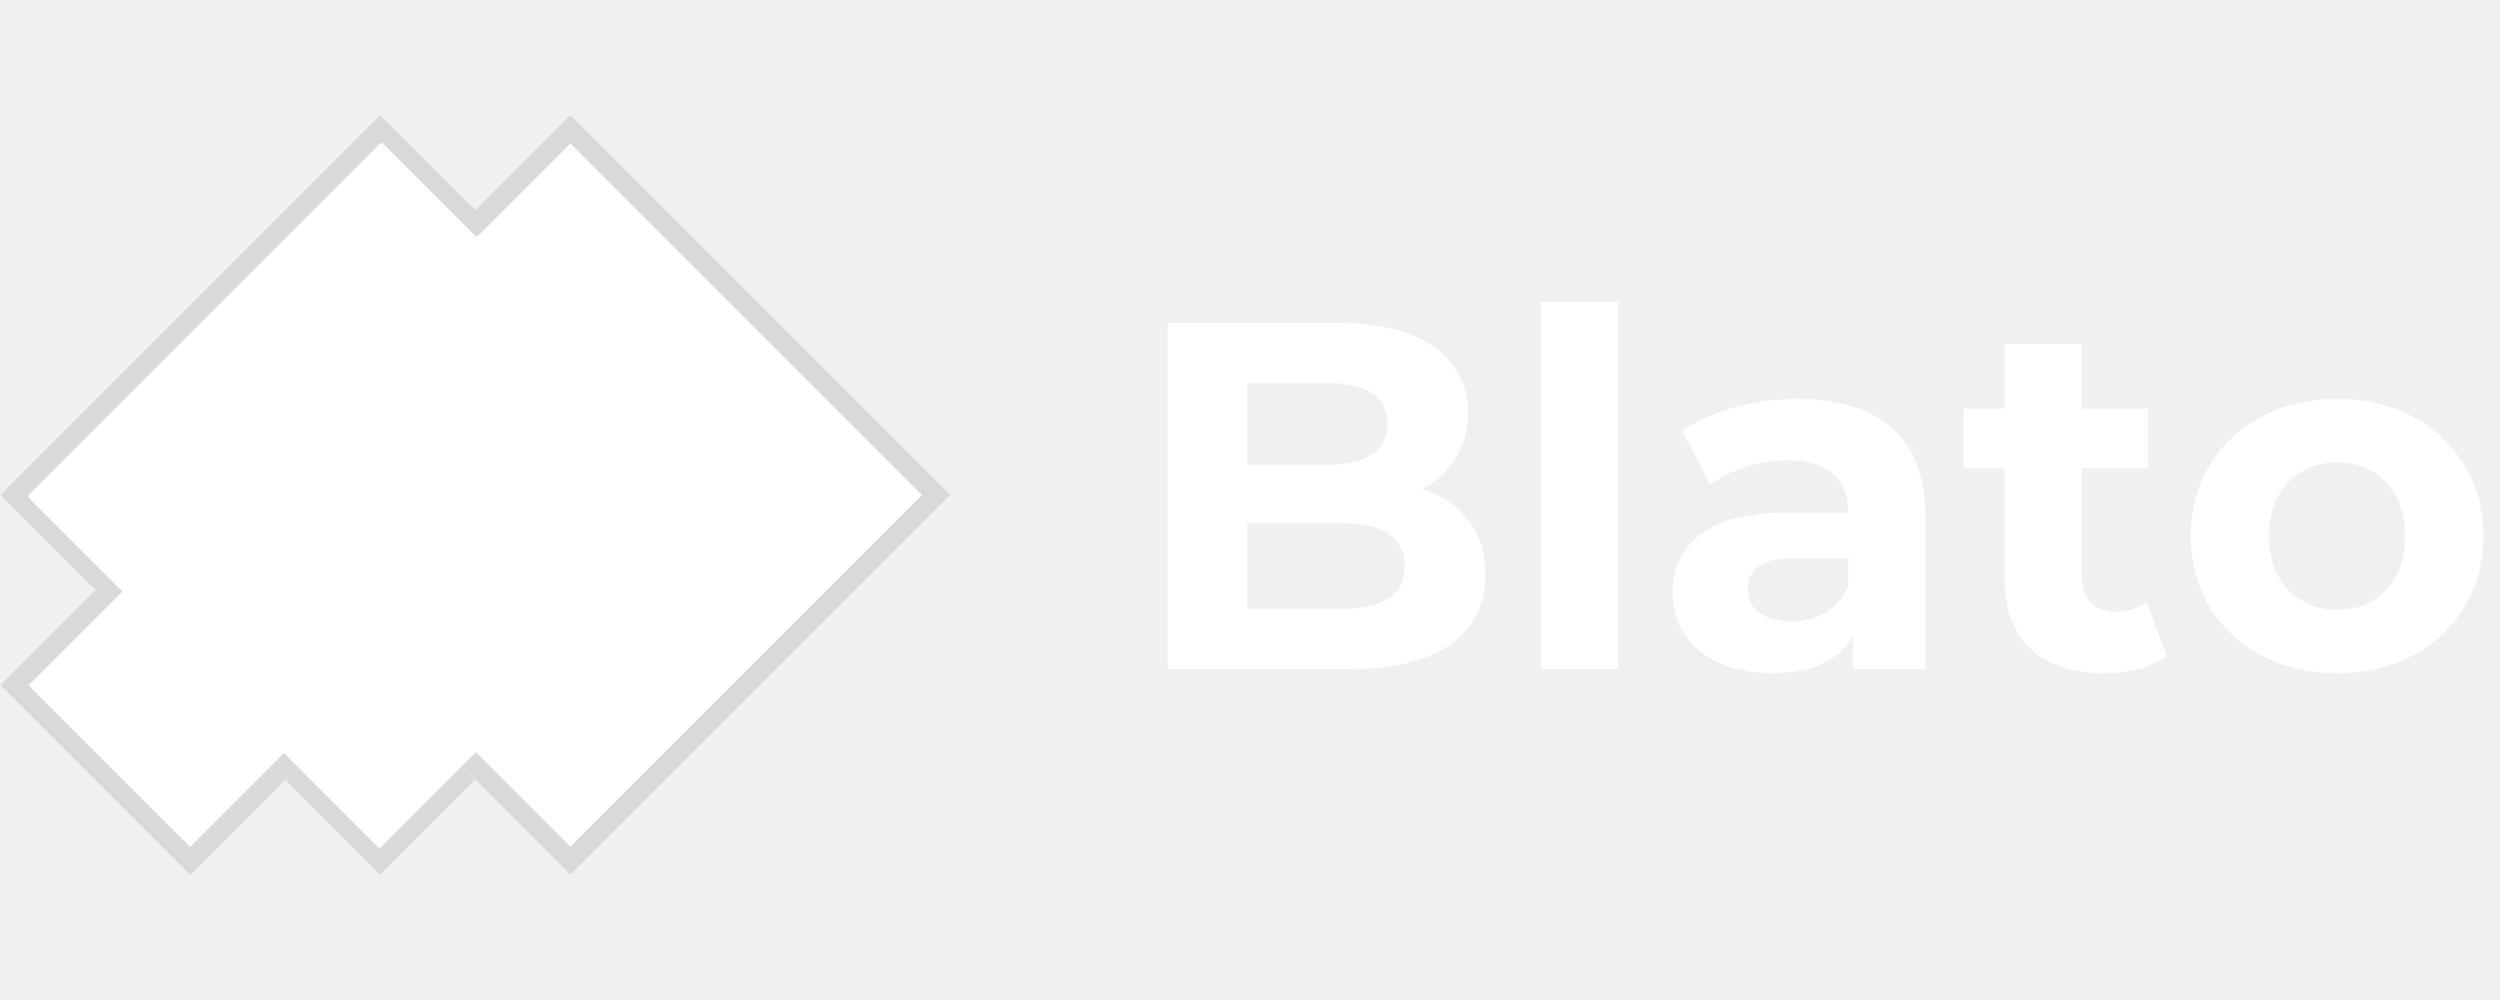
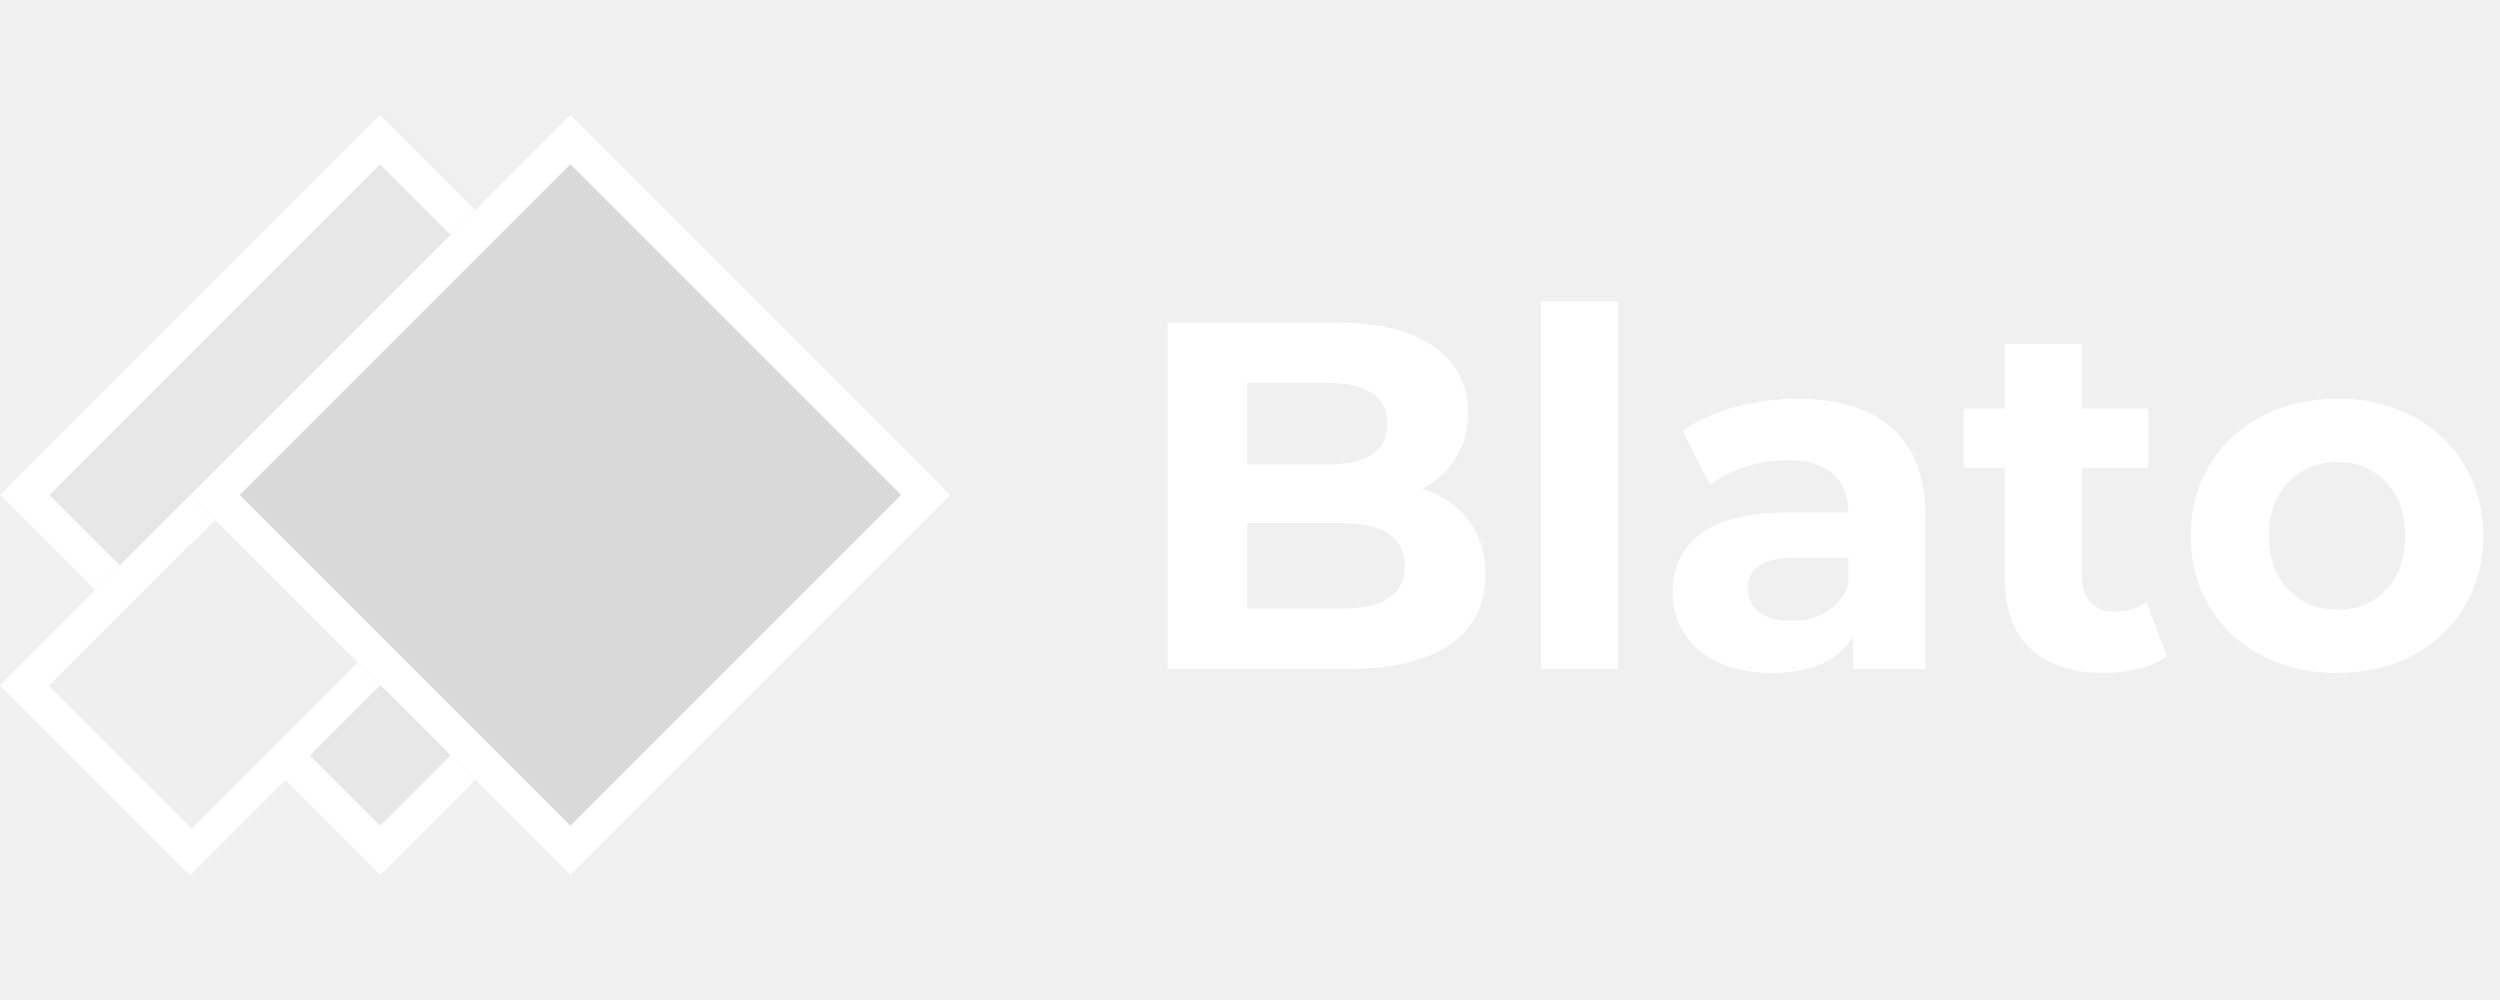
<svg xmlns="http://www.w3.org/2000/svg" width="500" zoomAndPan="magnify" viewBox="0 0 375 150" height="200" preserveAspectRatio="xMidYMid meet" version="1.2">
  <defs>
-     <clipPath id="5ab89876f8">
+     <clipPath id="62e1e2f4a8">
      <path d="M 0 17 L 115 17 L 115 132 L 0 132 Z M 0 17 " />
    </clipPath>
-     <clipPath id="94fa88b542">
-       <path d="M 57.023 17.25 L 114.051 74.277 L 57.023 131.305 L -0.004 74.277 Z M 57.023 17.25 " />
+     <clipPath id="c5bc791f07">
+       <path d="M 57.027 17.223 L 114.055 74.25 L 57.027 131.277 L 0 74.25 Z M 57.027 17.223 " />
    </clipPath>
-     <clipPath id="e13634c00c">
+     <clipPath id="64722680be">
      <path d="M 0 17 L 115 17 L 115 132 L 0 132 Z M 0 17 " />
    </clipPath>
-     <clipPath id="78863c8b0a">
-       <path d="M 57.023 17.25 L 114.023 74.25 L 57.023 131.246 L 0.027 74.25 Z M 57.023 17.25 " />
+     <clipPath id="6cd9a09de9">
+       <path d="M 57.027 17.223 L 114.305 74.5 L 57.027 131.773 L -0.25 74.5 Z M 57.027 17.223 " />
    </clipPath>
-     <clipPath id="b387b604eb">
-       <path d="M 57.023 17.25 L 114.023 74.25 L 57.023 131.246 L 0.027 74.25 Z M 57.023 17.25 " />
+     <clipPath id="657e86b30d">
+       <path d="M 57.027 17.223 L 114.055 74.25 L 57.027 131.277 L 0 74.25 Z M 57.027 17.223 " />
    </clipPath>
-     <clipPath id="14e56be81b">
+     <clipPath id="71d972db1f">
+       <path d="M 0 74 L 58 74 L 58 132 L 0 132 Z M 0 74 " />
+     </clipPath>
+     <clipPath id="b4d22ec595">
+       <path d="M 28.535 74.25 L 57.047 102.762 L 28.535 131.277 L 0.02 102.762 Z M 28.535 74.25 " />
+     </clipPath>
+     <clipPath id="6b72bc3f78">
+       <path d="M 0 74 L 58 74 L 58 132 L 0 132 Z M 0 74 " />
+     </clipPath>
+     <clipPath id="b3c576149a">
+       <path d="M 28.535 74.25 L 57.172 102.887 L 28.535 131.527 L -0.102 102.887 Z M 28.535 74.25 " />
+     </clipPath>
+     <clipPath id="e937b2e2f1">
+       <path d="M 28.535 74.25 L 57.047 102.762 L 28.535 131.277 L 0.02 102.762 Z M 28.535 74.25 " />
+     </clipPath>
+     <clipPath id="1558a684ad">
      <path d="M 28 17 L 143 17 L 143 132 L 28 132 Z M 28 17 " />
    </clipPath>
-     <clipPath id="9a51b92e1c">
-       <path d="M 85.559 17.25 L 142.586 74.277 L 85.559 131.305 L 28.531 74.277 Z M 85.559 17.25 " />
+     <clipPath id="9c6f45766f">
+       <path d="M 85.562 17.223 L 142.59 74.25 L 85.562 131.277 L 28.535 74.25 Z M 85.562 17.223 " />
    </clipPath>
-     <clipPath id="4a5dfb701f">
+     <clipPath id="70c750daa0">
      <path d="M 28 17 L 143 17 L 143 132 L 28 132 Z M 28 17 " />
    </clipPath>
-     <clipPath id="8f84b8d583">
-       <path d="M 85.559 17.25 L 142.559 74.25 L 85.559 131.246 L 28.562 74.25 Z M 85.559 17.25 " />
+     <clipPath id="32df5b1f17">
+       <path d="M 85.562 17.223 L 142.836 74.5 L 85.562 131.773 L 28.285 74.5 Z M 85.562 17.223 " />
    </clipPath>
-     <clipPath id="fda48c86b9">
-       <path d="M 85.559 17.25 L 142.559 74.25 L 85.559 131.246 L 28.562 74.25 Z M 85.559 17.25 " />
+     <clipPath id="61208b85b9">
+       <path d="M 85.562 17.223 L 142.59 74.25 L 85.562 131.277 L 28.535 74.25 Z M 85.562 17.223 " />
    </clipPath>
-     <clipPath id="f3b70872d7">
-       <path d="M 0 74 L 58 74 L 58 132 L 0 132 Z M 0 74 " />
+     <clipPath id="a23b1a3518">
+       <path d="M 7 77 L 54 77 L 54 125 L 7 125 Z M 7 77 " />
    </clipPath>
-     <clipPath id="6360e41479">
-       <path d="M 28.531 74.277 L 57.043 102.793 L 28.531 131.305 L 0.016 102.793 Z M 28.531 74.277 " />
-     </clipPath>
-     <clipPath id="fc1863b7cd">
-       <path d="M 0 74 L 58 74 L 58 132 L 0 132 Z M 0 74 " />
-     </clipPath>
-     <clipPath id="901d81fafb">
-       <path d="M 28.531 74.277 L 57.031 102.777 L 28.531 131.277 L 0.031 102.777 Z M 28.531 74.277 " />
-     </clipPath>
-     <clipPath id="0cb156848b">
-       <path d="M 28.531 74.277 L 57.031 102.777 L 28.531 131.277 L 0.031 102.777 Z M 28.531 74.277 " />
-     </clipPath>
-     <clipPath id="1535a81aeb">
-       <path d="M 4 21 L 111 21 L 111 128 L 4 128 Z M 4 21 " />
-     </clipPath>
-     <clipPath id="5e616c4da7">
-       <path d="M 57.293 21.402 L 110.043 74.152 L 56.922 127.277 L 4.172 74.527 Z M 57.293 21.402 " />
-     </clipPath>
-     <clipPath id="6bb6b98dd8">
-       <path d="M 4 21 L 110 21 L 110 128 L 4 128 Z M 4 21 " />
-     </clipPath>
-     <clipPath id="090ecc816a">
-       <path d="M 57.293 21.402 L 109.992 74.098 L 56.758 127.332 L 4.059 74.637 Z M 57.293 21.402 " />
-     </clipPath>
-     <clipPath id="60ed569706">
-       <path d="M 57.297 21.406 L 109.988 74.098 L 56.922 127.164 L 4.23 74.473 Z M 57.297 21.406 " />
+     <clipPath id="a74aa46dfe">
+       <path d="M 32.277 77.992 L 53.68 99.395 L 28.762 124.316 L 7.355 102.91 Z M 32.277 77.992 " />
    </clipPath>
  </defs>
-   <g id="9bf8ec3e37">
-     <g clip-rule="nonzero" clip-path="url(#5ab89876f8)">
-       <g clip-rule="nonzero" clip-path="url(#94fa88b542)">
-         <path style=" stroke:none;fill-rule:nonzero;fill:#ffffff;fill-opacity:1;" d="M 57.023 17.25 L 114.051 74.277 L 57.023 131.305 L -0.004 74.277 Z M 57.023 17.25 " />
+   <g id="b34398549d">
+     <g clip-rule="nonzero" clip-path="url(#62e1e2f4a8)">
+       <g clip-rule="nonzero" clip-path="url(#c5bc791f07)">
+         <path style=" stroke:none;fill-rule:nonzero;fill:#e8e7e7;fill-opacity:1;" d="M 57.027 17.223 L 114.055 74.25 L 57.027 131.277 L 0 74.25 Z M 57.027 17.223 " />
      </g>
    </g>
-     <g clip-rule="nonzero" clip-path="url(#e13634c00c)">
-       <g clip-rule="nonzero" clip-path="url(#78863c8b0a)">
-         <g clip-rule="nonzero" clip-path="url(#b387b604eb)">
-           <path style="fill:none;stroke-width:7.89;stroke-linecap:butt;stroke-linejoin:miter;stroke:#d9d9d9;stroke-opacity:1;stroke-miterlimit:4;" d="M -0.002 -0 L 106.048 -0 L 106.045 106.047 L 0.002 106.047 Z M -0.002 -0 " transform="matrix(0.537481,0.537481,-0.537481,0.537481,57.02453,17.2511)" />
-         </g>
-       </g>
-     </g>
-     <g clip-rule="nonzero" clip-path="url(#14e56be81b)">
-       <g clip-rule="nonzero" clip-path="url(#9a51b92e1c)">
-         <path style=" stroke:none;fill-rule:nonzero;fill:#ffffff;fill-opacity:1;" d="M 85.559 17.25 L 142.586 74.277 L 85.559 131.305 L 28.531 74.277 Z M 85.559 17.25 " />
-       </g>
-     </g>
-     <g clip-rule="nonzero" clip-path="url(#4a5dfb701f)">
-       <g clip-rule="nonzero" clip-path="url(#8f84b8d583)">
-         <g clip-rule="nonzero" clip-path="url(#fda48c86b9)">
-           <path style="fill:none;stroke-width:7.89;stroke-linecap:butt;stroke-linejoin:miter;stroke:#d9d9d9;stroke-opacity:1;stroke-miterlimit:4;" d="M -0.002 -0 L 106.048 -0 L 106.045 106.046 L 0.002 106.046 Z M -0.002 -0 " transform="matrix(0.537481,0.537481,-0.537481,0.537481,85.55941,17.2511)" />
-         </g>
-       </g>
-     </g>
-     <g clip-rule="nonzero" clip-path="url(#f3b70872d7)">
-       <g clip-rule="nonzero" clip-path="url(#6360e41479)">
-         <path style=" stroke:none;fill-rule:nonzero;fill:#ffffff;fill-opacity:1;" d="M 28.531 74.277 L 57.043 102.793 L 28.531 131.305 L 0.016 102.793 Z M 28.531 74.277 " />
-       </g>
-     </g>
-     <g clip-rule="nonzero" clip-path="url(#fc1863b7cd)">
-       <g clip-rule="nonzero" clip-path="url(#901d81fafb)">
-         <g clip-rule="nonzero" clip-path="url(#0cb156848b)">
-           <path style="fill:none;stroke-width:7.89;stroke-linecap:butt;stroke-linejoin:miter;stroke:#d9d9d9;stroke-opacity:1;stroke-miterlimit:4;" d="M -0.001 -0.002 L 53.016 -0.002 L 53.016 53.015 L -0.001 53.015 Z M -0.001 -0.002 " transform="matrix(0.537561,0.537561,-0.537561,0.537561,28.5306,74.27894)" />
+     <g clip-rule="nonzero" clip-path="url(#64722680be)">
+       <g clip-rule="nonzero" clip-path="url(#6cd9a09de9)">
+         <g clip-rule="nonzero" clip-path="url(#657e86b30d)">
+           <path style="fill:none;stroke-width:14;stroke-linecap:butt;stroke-linejoin:miter;stroke:#ffffff;stroke-opacity:1;stroke-miterlimit:4;" d="M 0 -0 L 107.532 -0 L 107.532 107.531 L 0 107.531 Z M 0 -0 " transform="matrix(0.53033,0.53033,-0.53033,0.53033,57.02709,17.22287)" />
        </g>
      </g>
    </g>
    <g style="fill:#ffffff;fill-opacity:1;">
-       <g transform="translate(168.9836, 100.3797)">
+       <g transform="translate(168.9836, 100.3525)">
        <path style="stroke:none" d="M 44.328 -27.031 C 47.297 -26.082 49.617 -24.508 51.297 -22.312 C 52.984 -20.113 53.828 -17.406 53.828 -14.188 C 53.828 -9.625 52.055 -6.117 48.516 -3.672 C 44.984 -1.223 39.828 0 33.047 0 L 6.156 0 L 6.156 -51.969 L 31.562 -51.969 C 37.895 -51.969 42.754 -50.754 46.141 -48.328 C 49.535 -45.91 51.234 -42.625 51.234 -38.469 C 51.234 -35.938 50.625 -33.68 49.406 -31.703 C 48.195 -29.723 46.504 -28.164 44.328 -27.031 Z M 18.109 -42.922 L 18.109 -30.672 L 30.078 -30.672 C 33.047 -30.672 35.297 -31.188 36.828 -32.219 C 38.359 -33.258 39.125 -34.797 39.125 -36.828 C 39.125 -38.859 38.359 -40.379 36.828 -41.391 C 35.297 -42.41 33.047 -42.922 30.078 -42.922 Z M 32.156 -9.062 C 35.32 -9.062 37.707 -9.578 39.312 -10.609 C 40.926 -11.648 41.734 -13.258 41.734 -15.438 C 41.734 -19.75 38.539 -21.906 32.156 -21.906 L 18.109 -21.906 L 18.109 -9.062 Z M 32.156 -9.062 " />
      </g>
    </g>
    <g style="fill:#ffffff;fill-opacity:1;">
-       <g transform="translate(225.7852, 100.3797)">
+       <g transform="translate(225.7851, 100.3525)">
        <path style="stroke:none" d="M 5.344 -55.094 L 16.922 -55.094 L 16.922 0 L 5.344 0 Z M 5.344 -55.094 " />
      </g>
    </g>
    <g style="fill:#ffffff;fill-opacity:1;">
-       <g transform="translate(248.1345, 100.3797)">
+       <g transform="translate(248.1345, 100.3525)">
        <path style="stroke:none" d="M 21.453 -40.547 C 27.641 -40.547 32.391 -39.07 35.703 -36.125 C 39.023 -33.176 40.688 -28.734 40.688 -22.797 L 40.688 0 L 29.844 0 L 29.844 -4.969 C 27.664 -1.258 23.609 0.594 17.672 0.594 C 14.598 0.594 11.938 0.07 9.688 -0.969 C 7.438 -2.008 5.719 -3.441 4.531 -5.266 C 3.344 -7.098 2.75 -9.18 2.75 -11.516 C 2.75 -15.223 4.145 -18.141 6.938 -20.266 C 9.738 -22.398 14.062 -23.469 19.906 -23.469 L 29.109 -23.469 C 29.109 -25.988 28.336 -27.926 26.797 -29.281 C 25.266 -30.645 22.969 -31.328 19.906 -31.328 C 17.77 -31.328 15.676 -30.992 13.625 -30.328 C 11.57 -29.66 9.828 -28.758 8.391 -27.625 L 4.234 -35.719 C 6.41 -37.25 9.02 -38.438 12.062 -39.281 C 15.102 -40.125 18.234 -40.547 21.453 -40.547 Z M 20.562 -7.203 C 22.539 -7.203 24.297 -7.66 25.828 -8.578 C 27.367 -9.492 28.461 -10.844 29.109 -12.625 L 29.109 -16.703 L 21.156 -16.703 C 16.406 -16.703 14.031 -15.145 14.031 -12.031 C 14.031 -10.539 14.609 -9.363 15.766 -8.5 C 16.93 -7.633 18.531 -7.203 20.562 -7.203 Z M 20.562 -7.203 " />
      </g>
    </g>
    <g style="fill:#ffffff;fill-opacity:1;">
-       <g transform="translate(293.9471, 100.3797)">
+       <g transform="translate(293.947, 100.3525)">
        <path style="stroke:none" d="M 31.109 -1.938 C 29.973 -1.094 28.57 -0.457 26.906 -0.031 C 25.25 0.383 23.508 0.594 21.688 0.594 C 16.926 0.594 13.242 -0.617 10.641 -3.047 C 8.047 -5.473 6.75 -9.035 6.75 -13.734 L 6.75 -30.141 L 0.594 -30.141 L 0.594 -39.062 L 6.75 -39.062 L 6.75 -48.781 L 18.344 -48.781 L 18.344 -39.062 L 28.297 -39.062 L 28.297 -30.141 L 18.344 -30.141 L 18.344 -13.891 C 18.344 -12.203 18.773 -10.898 19.641 -9.984 C 20.504 -9.066 21.727 -8.609 23.312 -8.609 C 25.145 -8.609 26.707 -9.102 28 -10.094 Z M 31.109 -1.938 " />
      </g>
    </g>
    <g style="fill:#ffffff;fill-opacity:1;">
-       <g transform="translate(326.246, 100.3797)">
+       <g transform="translate(326.246, 100.3525)">
        <path style="stroke:none" d="M 24.359 0.594 C 20.148 0.594 16.375 -0.281 13.031 -2.031 C 9.688 -3.789 7.07 -6.227 5.188 -9.344 C 3.312 -12.469 2.375 -16.008 2.375 -19.969 C 2.375 -23.926 3.312 -27.461 5.188 -30.578 C 7.07 -33.703 9.688 -36.145 13.031 -37.906 C 16.375 -39.664 20.148 -40.547 24.359 -40.547 C 28.566 -40.547 32.328 -39.664 35.641 -37.906 C 38.953 -36.145 41.547 -33.703 43.422 -30.578 C 45.305 -27.461 46.25 -23.926 46.25 -19.969 C 46.25 -16.008 45.305 -12.469 43.422 -9.344 C 41.547 -6.227 38.953 -3.789 35.641 -2.031 C 32.328 -0.281 28.566 0.594 24.359 0.594 Z M 24.359 -8.906 C 27.328 -8.906 29.766 -9.906 31.672 -11.906 C 33.578 -13.914 34.531 -16.602 34.531 -19.969 C 34.531 -23.332 33.578 -26.016 31.672 -28.016 C 29.766 -30.023 27.328 -31.031 24.359 -31.031 C 21.391 -31.031 18.938 -30.023 17 -28.016 C 15.07 -26.016 14.109 -23.332 14.109 -19.969 C 14.109 -16.602 15.07 -13.914 17 -11.906 C 18.938 -9.906 21.391 -8.906 24.359 -8.906 Z M 24.359 -8.906 " />
      </g>
    </g>
-     <g clip-rule="nonzero" clip-path="url(#1535a81aeb)">
-       <g clip-rule="nonzero" clip-path="url(#5e616c4da7)">
-         <path style=" stroke:none;fill-rule:nonzero;fill:#ffffff;fill-opacity:1;" d="M 57.293 21.402 L 110.043 74.152 L 56.883 127.312 L 4.133 74.562 Z M 57.293 21.402 " />
+     <g clip-rule="nonzero" clip-path="url(#71d972db1f)">
+       <g clip-rule="nonzero" clip-path="url(#b4d22ec595)">
+         <path style=" stroke:none;fill-rule:nonzero;fill:#efefef;fill-opacity:1;" d="M 28.535 74.25 L 57.047 102.762 L 28.535 131.277 L 0.02 102.762 Z M 28.535 74.25 " />
      </g>
    </g>
-     <g clip-rule="nonzero" clip-path="url(#6bb6b98dd8)">
-       <g clip-rule="nonzero" clip-path="url(#090ecc816a)">
-         <g clip-rule="nonzero" clip-path="url(#60ed569706)">
-           <path style="fill:none;stroke-width:7.89;stroke-linecap:butt;stroke-linejoin:miter;stroke:#ffffff;stroke-opacity:1;stroke-miterlimit:4;" d="M 0.002 0 L 98.086 0 L 98.086 98.783 L 0.002 98.783 Z M 0.002 0 " transform="matrix(0.537205,0.537205,-0.537205,0.537205,57.29618,21.40522)" />
+     <g clip-rule="nonzero" clip-path="url(#6b72bc3f78)">
+       <g clip-rule="nonzero" clip-path="url(#b3c576149a)">
+         <g clip-rule="nonzero" clip-path="url(#e937b2e2f1)">
+           <path style="fill:none;stroke-width:14;stroke-linecap:butt;stroke-linejoin:miter;stroke:#ffffff;stroke-opacity:1;stroke-miterlimit:4;" d="M 0 -0 L 53.762 -0 L 53.766 53.766 L -0.003 53.766 Z M 0 -0 " transform="matrix(0.53033,0.53033,-0.53033,0.53033,28.53485,74.25001)" />
        </g>
+       </g>
+     </g>
+     <g clip-rule="nonzero" clip-path="url(#1558a684ad)">
+       <g clip-rule="nonzero" clip-path="url(#9c6f45766f)">
+         <path style=" stroke:none;fill-rule:nonzero;fill:#d9d9d9;fill-opacity:1;" d="M 85.562 17.223 L 142.59 74.25 L 85.562 131.277 L 28.535 74.25 Z M 85.562 17.223 " />
+       </g>
+     </g>
+     <g clip-rule="nonzero" clip-path="url(#70c750daa0)">
+       <g clip-rule="nonzero" clip-path="url(#32df5b1f17)">
+         <g clip-rule="nonzero" clip-path="url(#61208b85b9)">
+           <path style="fill:none;stroke-width:14;stroke-linecap:butt;stroke-linejoin:miter;stroke:#ffffff;stroke-opacity:1;stroke-miterlimit:4;" d="M 0 -0.001 L 107.532 -0.001 L 107.532 107.531 L 0 107.531 Z M 0 -0.001 " transform="matrix(0.53033,0.53033,-0.53033,0.53033,85.56197,17.22287)" />
+         </g>
+       </g>
+     </g>
+     <g clip-rule="nonzero" clip-path="url(#a23b1a3518)">
+       <g clip-rule="nonzero" clip-path="url(#a74aa46dfe)">
+         <path style=" stroke:none;fill-rule:nonzero;fill:#efefef;fill-opacity:1;" d="M 32.277 77.992 L 53.68 99.395 L 28.766 124.312 L 7.359 102.906 Z M 32.277 77.992 " />
      </g>
    </g>
  </g>
</svg>
